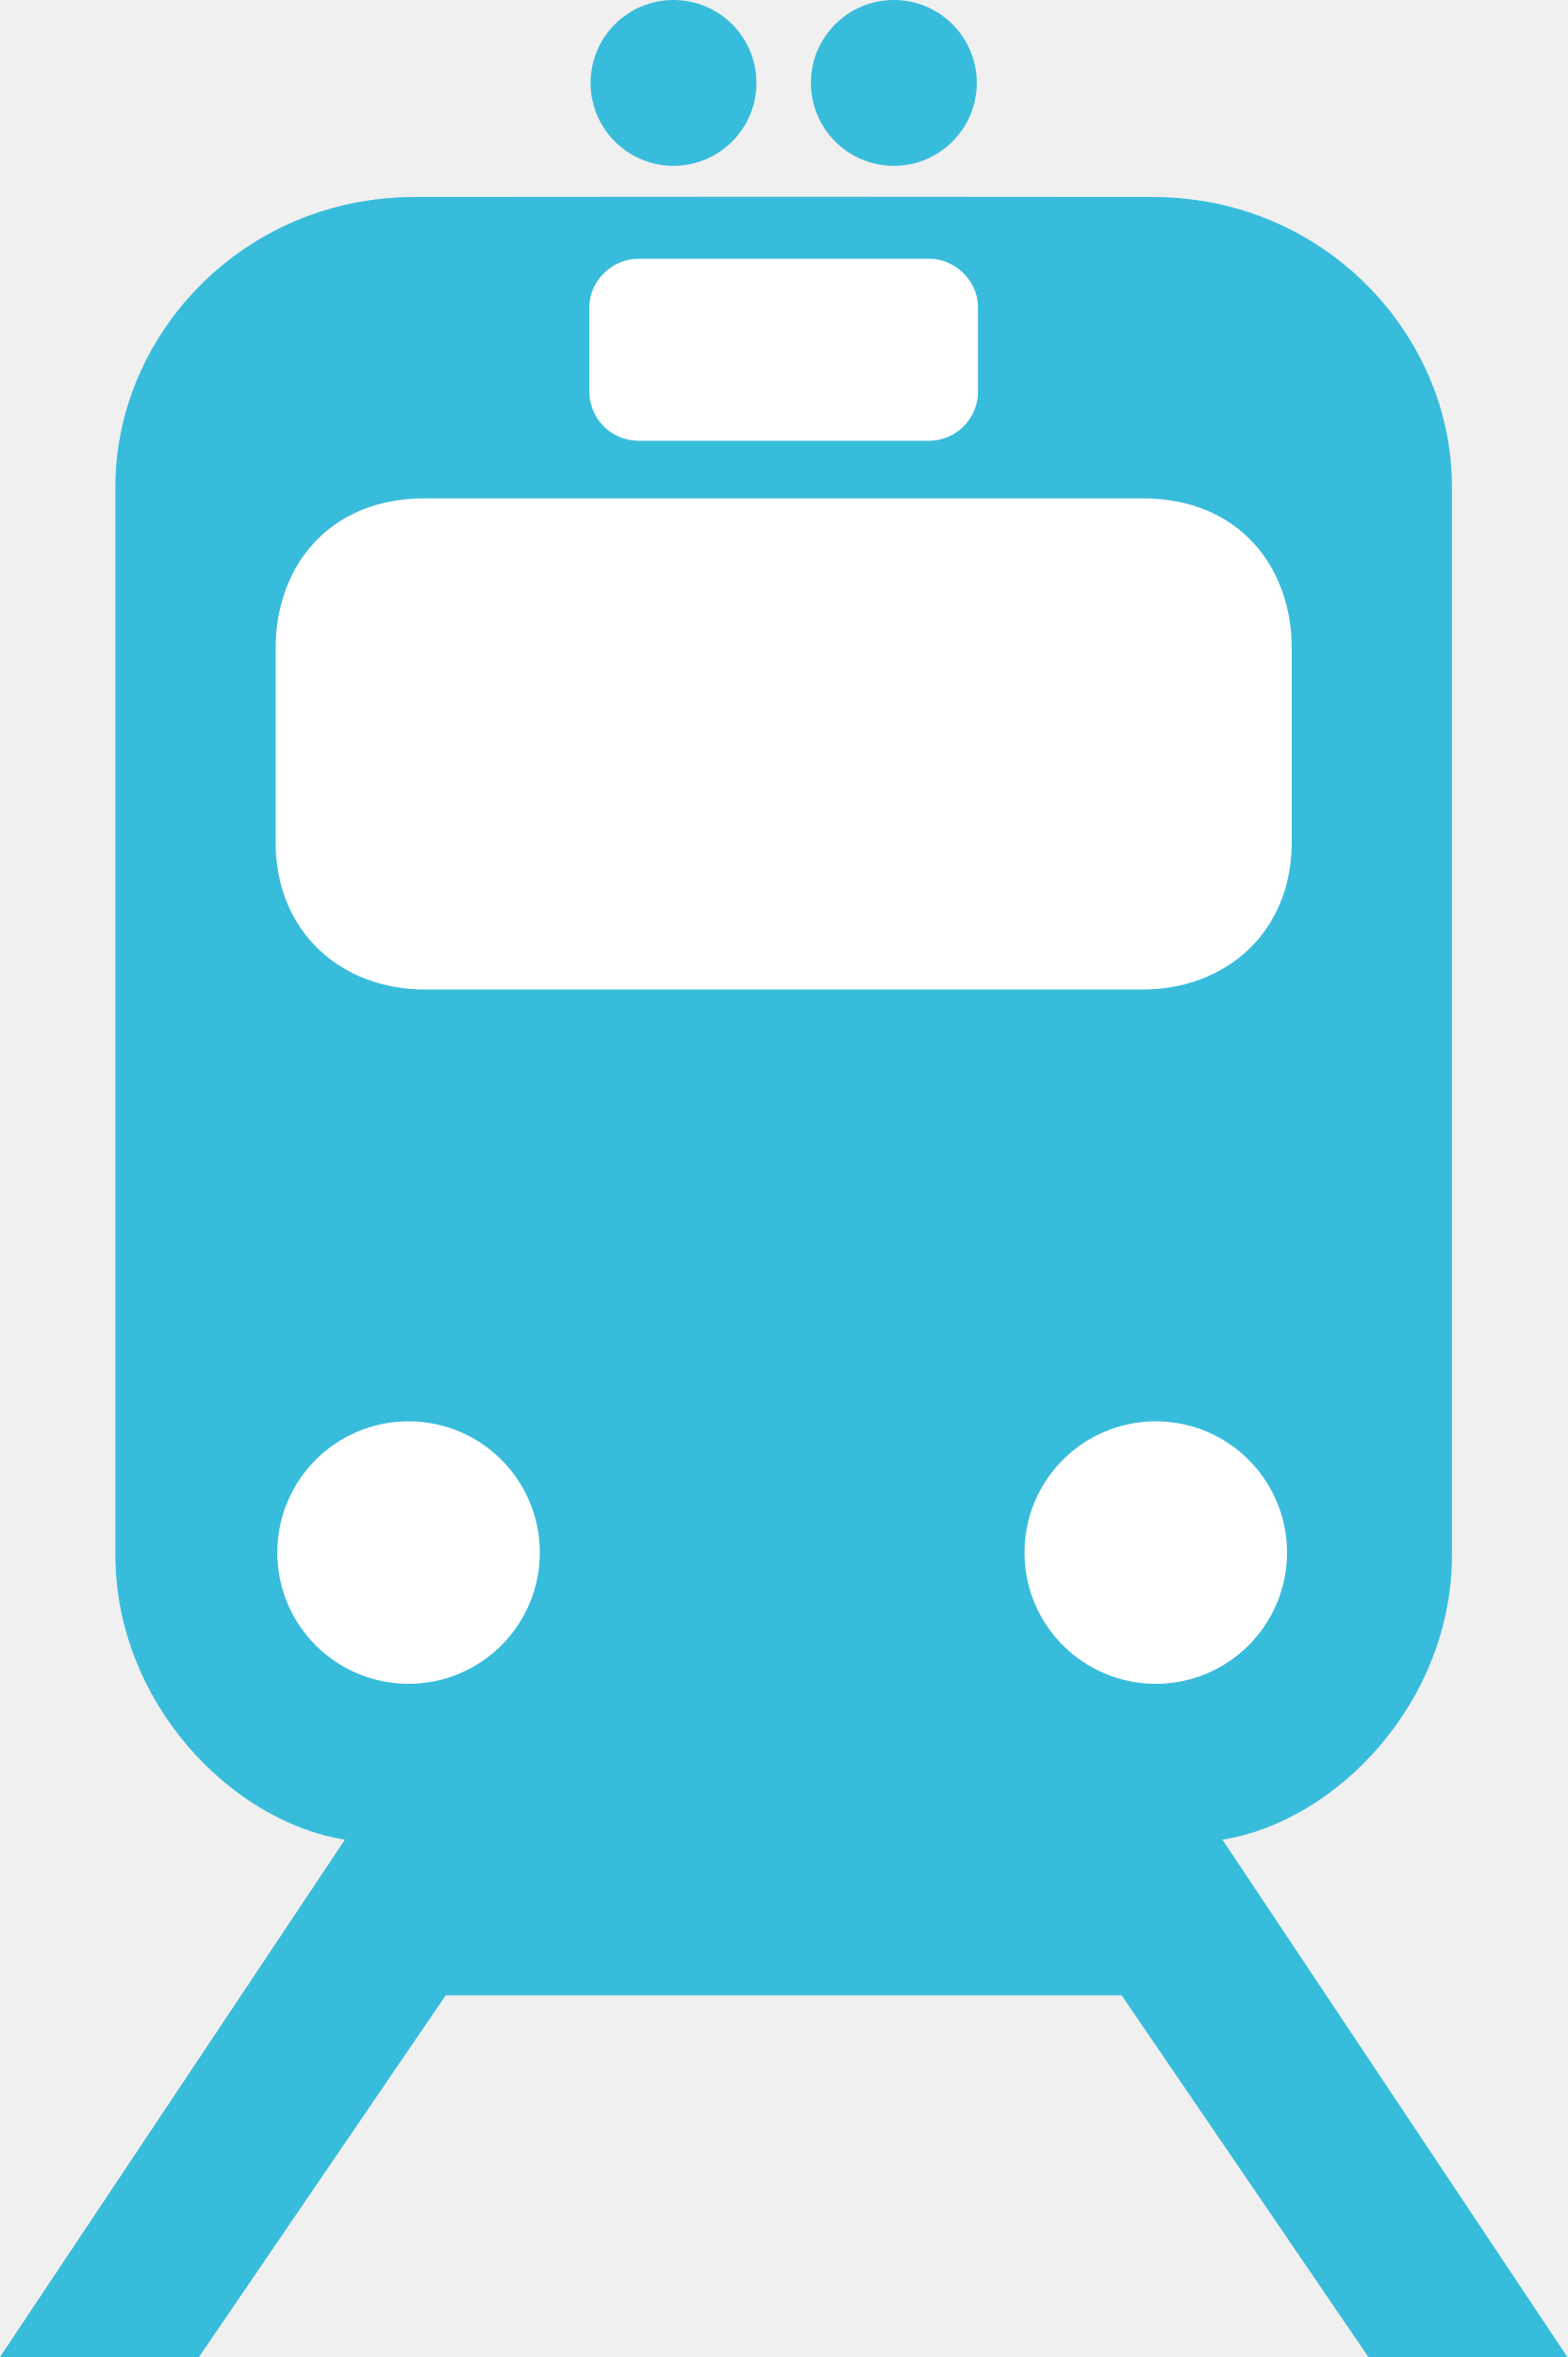
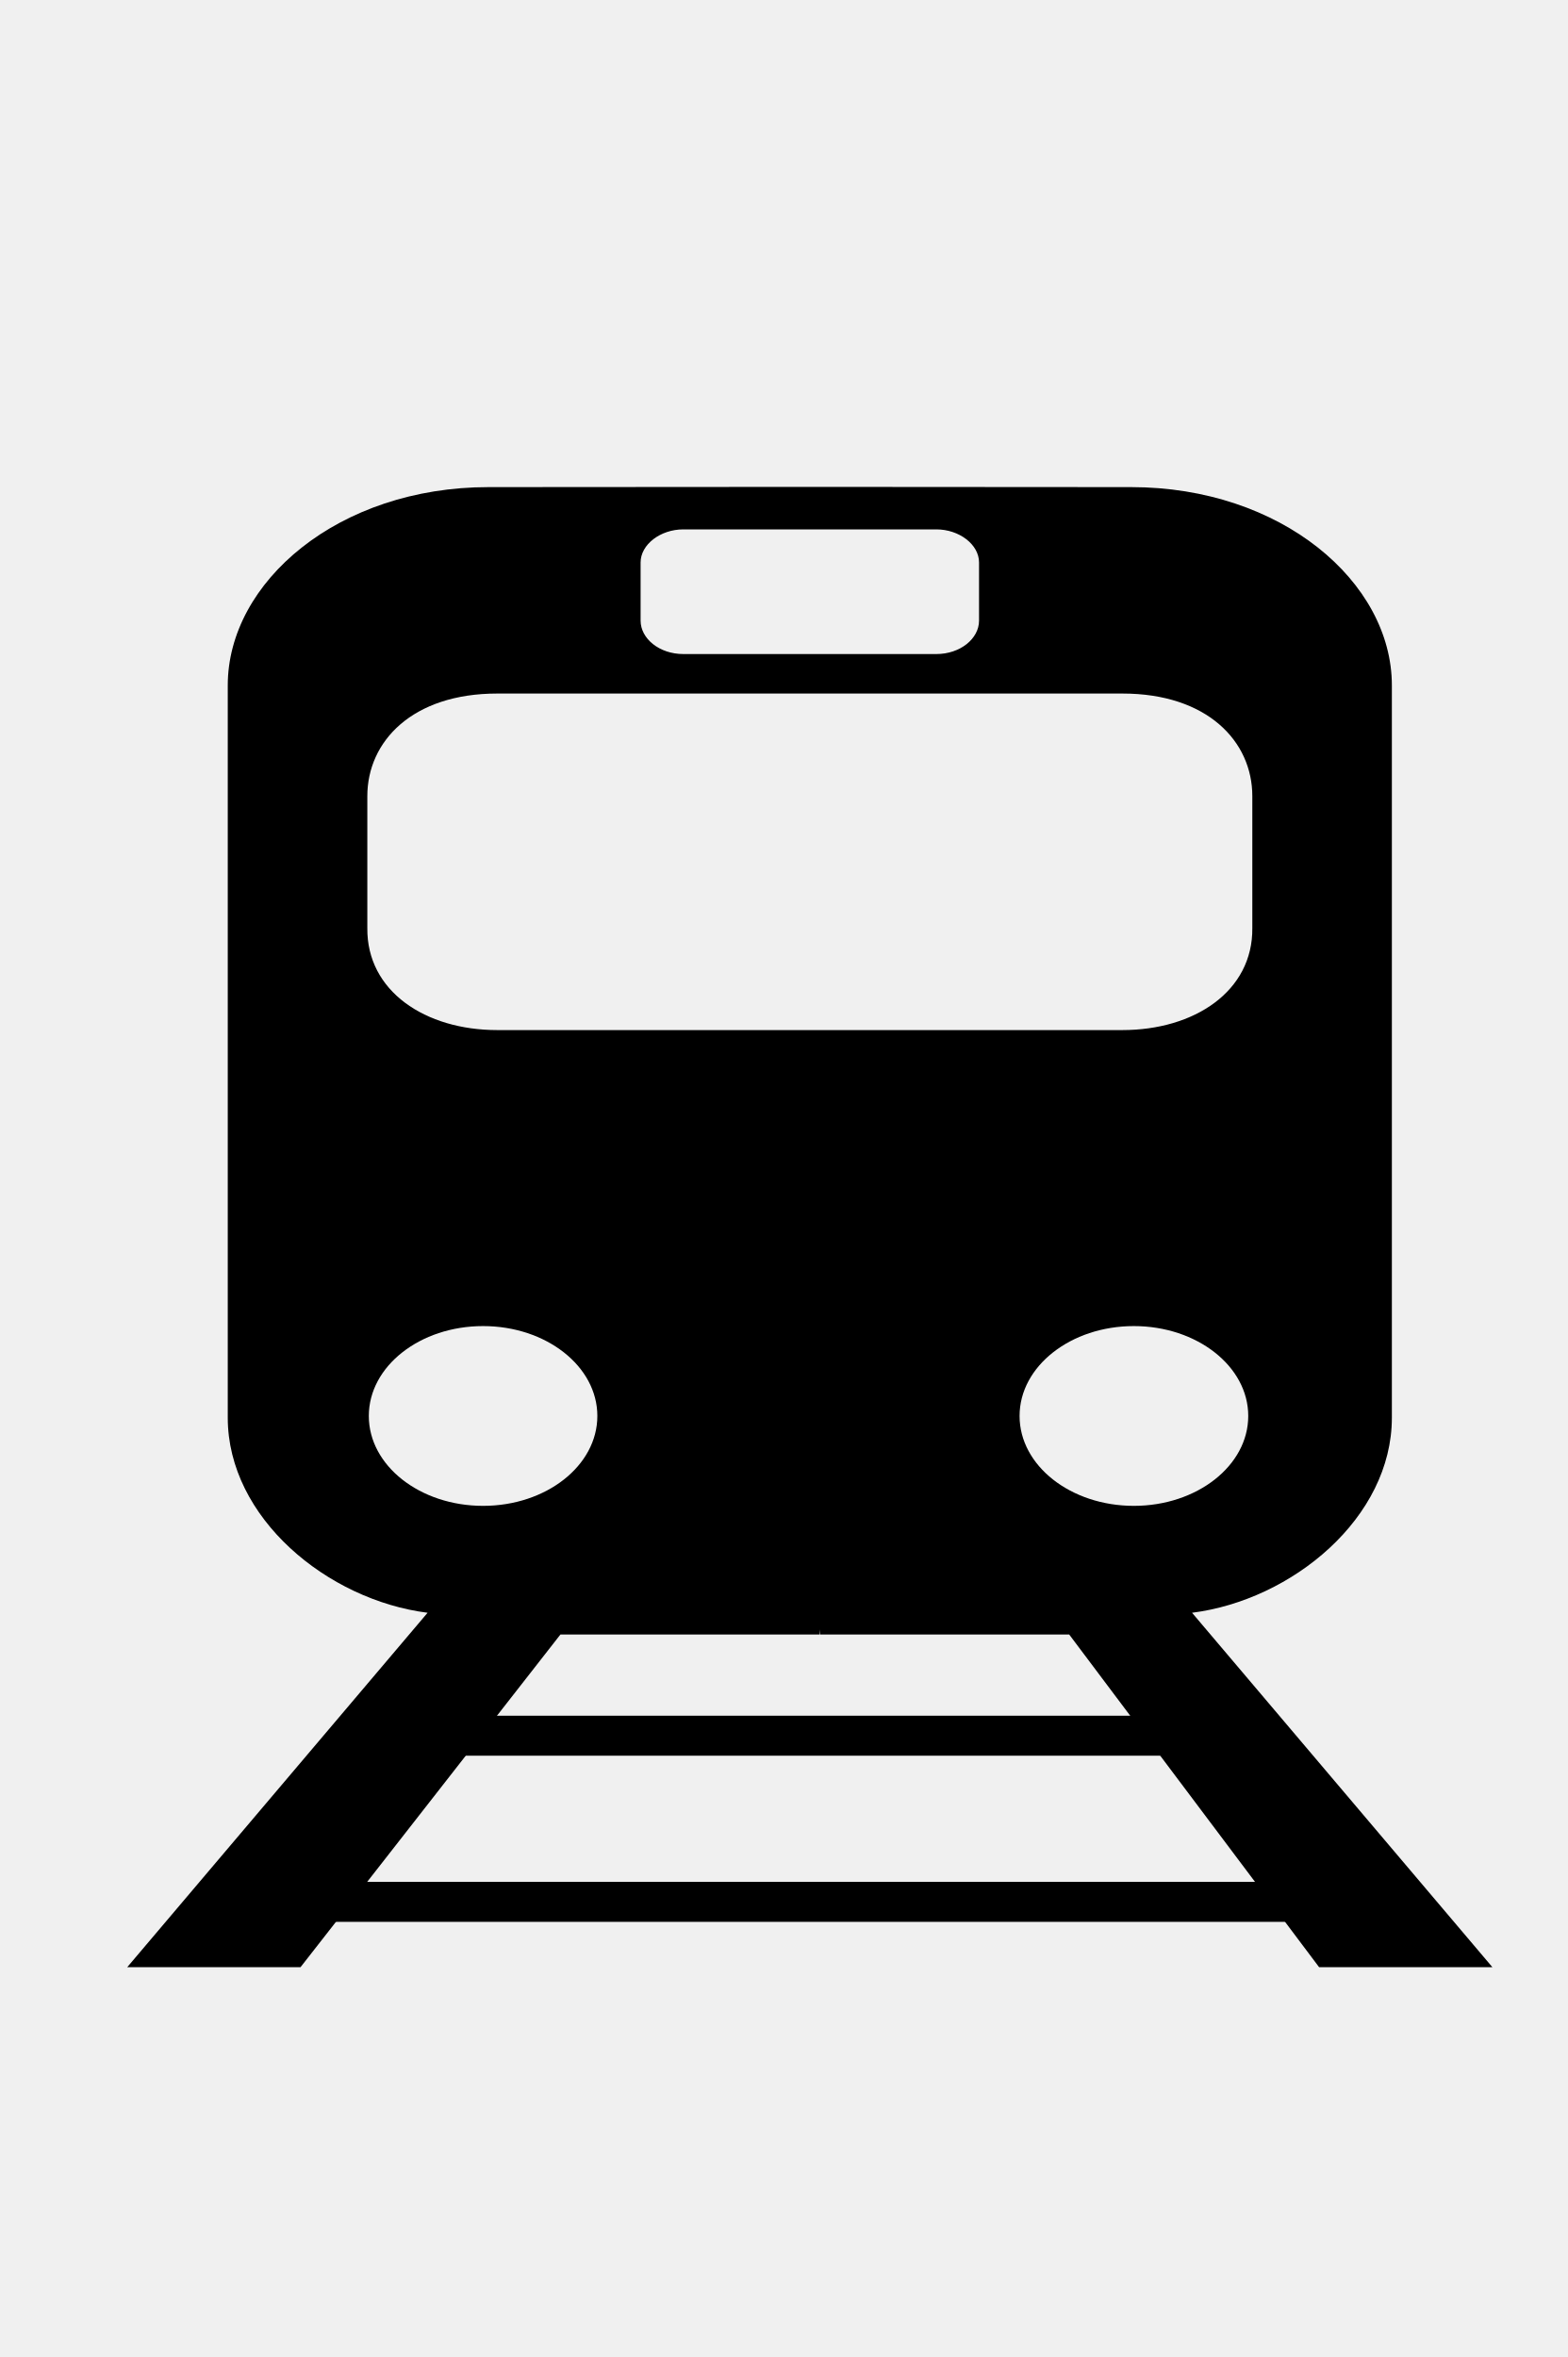
- <svg xmlns="http://www.w3.org/2000/svg" height="471.664" id="svg2217" width="313.622">
-   <defs id="defs2219">
-     <marker id="ArrowEnd" markerHeight="3" markerUnits="strokeWidth" markerWidth="4" orient="auto" refX="0" refY="5" viewBox="0 0 10 10">
-       <path d="M 0 0 L 10 5 L 0 10 z" id="path2222" />
-     </marker>
-     <marker id="ArrowStart" markerHeight="3" markerUnits="strokeWidth" markerWidth="4" orient="auto" refX="10" refY="5" viewBox="0 0 10 10">
-       <path d="M 10 0 L 0 5 L 10 10 z" id="path2225" />
-     </marker>
-   </defs>
-   <g id="g2227">
-     <path d="M 156.811 399.297L 156.871 399.297L 224.443 399.297L 273.806 471.664L 313.622 471.664L 244.61 368.146C 267.622 364.438 290.529 340.438 290.529 311.188L 290.529 97.33C 290.529 67.138 265.129 39.424 230.622 39.424L 157.092 39.376L 157.095 39.376L 83 39.424C 48.493 39.424 23.093 67.138 23.093 97.33L 23.093 311.188C 23.093 340.438 46 364.438 69.012 368.146L 0 471.664L 39.816 471.664L 89.179 399.297L 156.751 399.297L 156.811 399.297z" id="path2229" style="stroke:none; fill:#38BCDB" />
-     <g id="g2231">
-       <path d="M 134.768 33.184C 125.603 33.184 118.177 25.756 118.177 16.591C 118.177 7.428 125.603 0 134.768 0C 143.931 0 151.359 7.428 151.359 16.591C 151.359 25.756 143.931 33.184 134.768 33.184z" id="path2233" style="stroke:none; fill:#38BCDB" />
-       <path d="M 178.854 33.184C 188.019 33.184 195.445 25.756 195.445 16.591C 195.445 7.428 188.019 0 178.854 0C 169.691 0 162.263 7.428 162.263 16.591C 162.263 25.756 169.691 33.184 178.854 33.184z" id="path2235" style="stroke:none; fill:#38BCDB" />
-       <path d="M 231.263 336.951C 245.768 336.951 257.526 325.192 257.526 310.688C 257.526 296.183 245.768 284.425 231.263 284.425C 216.758 284.425 205 296.183 205 310.688C 205 325.192 216.758 336.951 231.263 336.951z" id="path2237" style="stroke:none; fill:#ffffff" />
-       <path d="M 156.811 198.014L 156.871 198.014L 228.622 198.014C 245.122 198.014 258.622 186.688 258.47 168.188L 258.47 129.688C 258.47 113.688 248.122 99.726 228.622 99.726L 156.871 99.726L 156.751 99.726L 85 99.726C 65.5 99.726 55.152 113.688 55.152 129.688L 55.152 168.188C 55 186.688 68.5 198.014 85 198.014L 156.751 198.014L 156.811 198.014z" id="path2239" style="stroke:none; fill:#ffffff" />
-       <path d="M 156.811 88.201L 156.871 88.201L 185.872 88.201C 191.372 88.201 195.688 83.688 195.688 78.438L 195.688 61.438C 195.688 56.188 191.122 51.778 185.872 51.778L 156.871 51.778L 156.811 51.778L 156.751 51.778L 127.75 51.778C 122.5 51.778 117.934 56.188 117.934 61.438L 117.934 78.438C 117.934 83.688 122.25 88.201 127.75 88.201L 156.751 88.201L 156.811 88.201z" id="path2241" style="stroke:none; fill:#ffffff" />
-       <path d="M 81.75 336.951C 67.245 336.951 55.487 325.192 55.487 310.688C 55.487 296.183 67.245 284.425 81.75 284.425C 96.255 284.425 108.013 296.183 108.013 310.688C 108.013 325.192 96.255 336.951 81.75 336.951z" id="path2243" style="stroke:none; fill:#ffffff" />
+ <svg xmlns="http://www.w3.org/2000/svg" width="313.622" height="471.664">
+   <g>
+     <g id="svg_6">
+       <path d="m162.287,97.435l-64.535,0.043c-30.055,0 -52.178,18.991 -52.178,39.68l0,146.537c0,20.044 19.941,36.497 39.984,39.038l-60.099,70.924l34.676,0l52.005,-66.574l51.847,0l0.054,-1l0.054,1l49.847,0l50.005,66.574l34.676,0l-60.099,-70.924c20.043,-2.541 39.984,-18.994 39.984,-39.038l0,-146.537c0,-20.689 -22.123,-39.68 -52.178,-39.68l-64.045,-0.043zm-25.558,8.501l25.259,0l0.054,0l0.054,0l25.259,0c4.573,0 8.547,3.019 8.547,6.617l0,11.649c0,3.598 -3.756,6.681 -8.547,6.681l-25.259,0l-0.054,0l-0.054,0l-25.259,0c-4.79,0 -8.547,-3.084 -8.547,-6.681l0,-11.649c0,-3.598 3.974,-6.617 8.547,-6.617zm-37.235,32.849l62.494,0l0.109,0l62.494,0c16.984,0 25.994,9.572 25.994,20.536l0,26.382c0.132,12.677 -11.622,20.429 -25.994,20.429l-62.494,0l-0.054,0l-0.054,0l-62.494,0c-14.371,0 -26.126,-7.752 -25.994,-20.429l0,-26.382c0,-10.964 9.009,-20.536 25.994,-20.536zm-2.831,126.579c12.634,0 22.864,8.048 22.864,17.988c0,9.939 -10.23,17.988 -22.864,17.988c-12.634,0 -22.864,-8.049 -22.864,-17.988c0,-9.94 10.23,-17.988 22.864,-17.988zm130.214,0c12.634,0 22.891,8.048 22.891,17.988c0,9.939 -10.257,17.988 -22.891,17.988c-12.634,0 -22.864,-8.049 -22.864,-17.988c0,-9.94 10.23,-17.988 22.864,-17.988z" id="path2229" fill="#000000" />
+       <rect id="svg_4" height="8" width="176" y="343.336" x="76.302" fill="#000000" />
+       <rect id="svg_5" height="8" width="210" y="376.586" x="61.754" fill="#000000" />
    </g>
  </g>
</svg>
